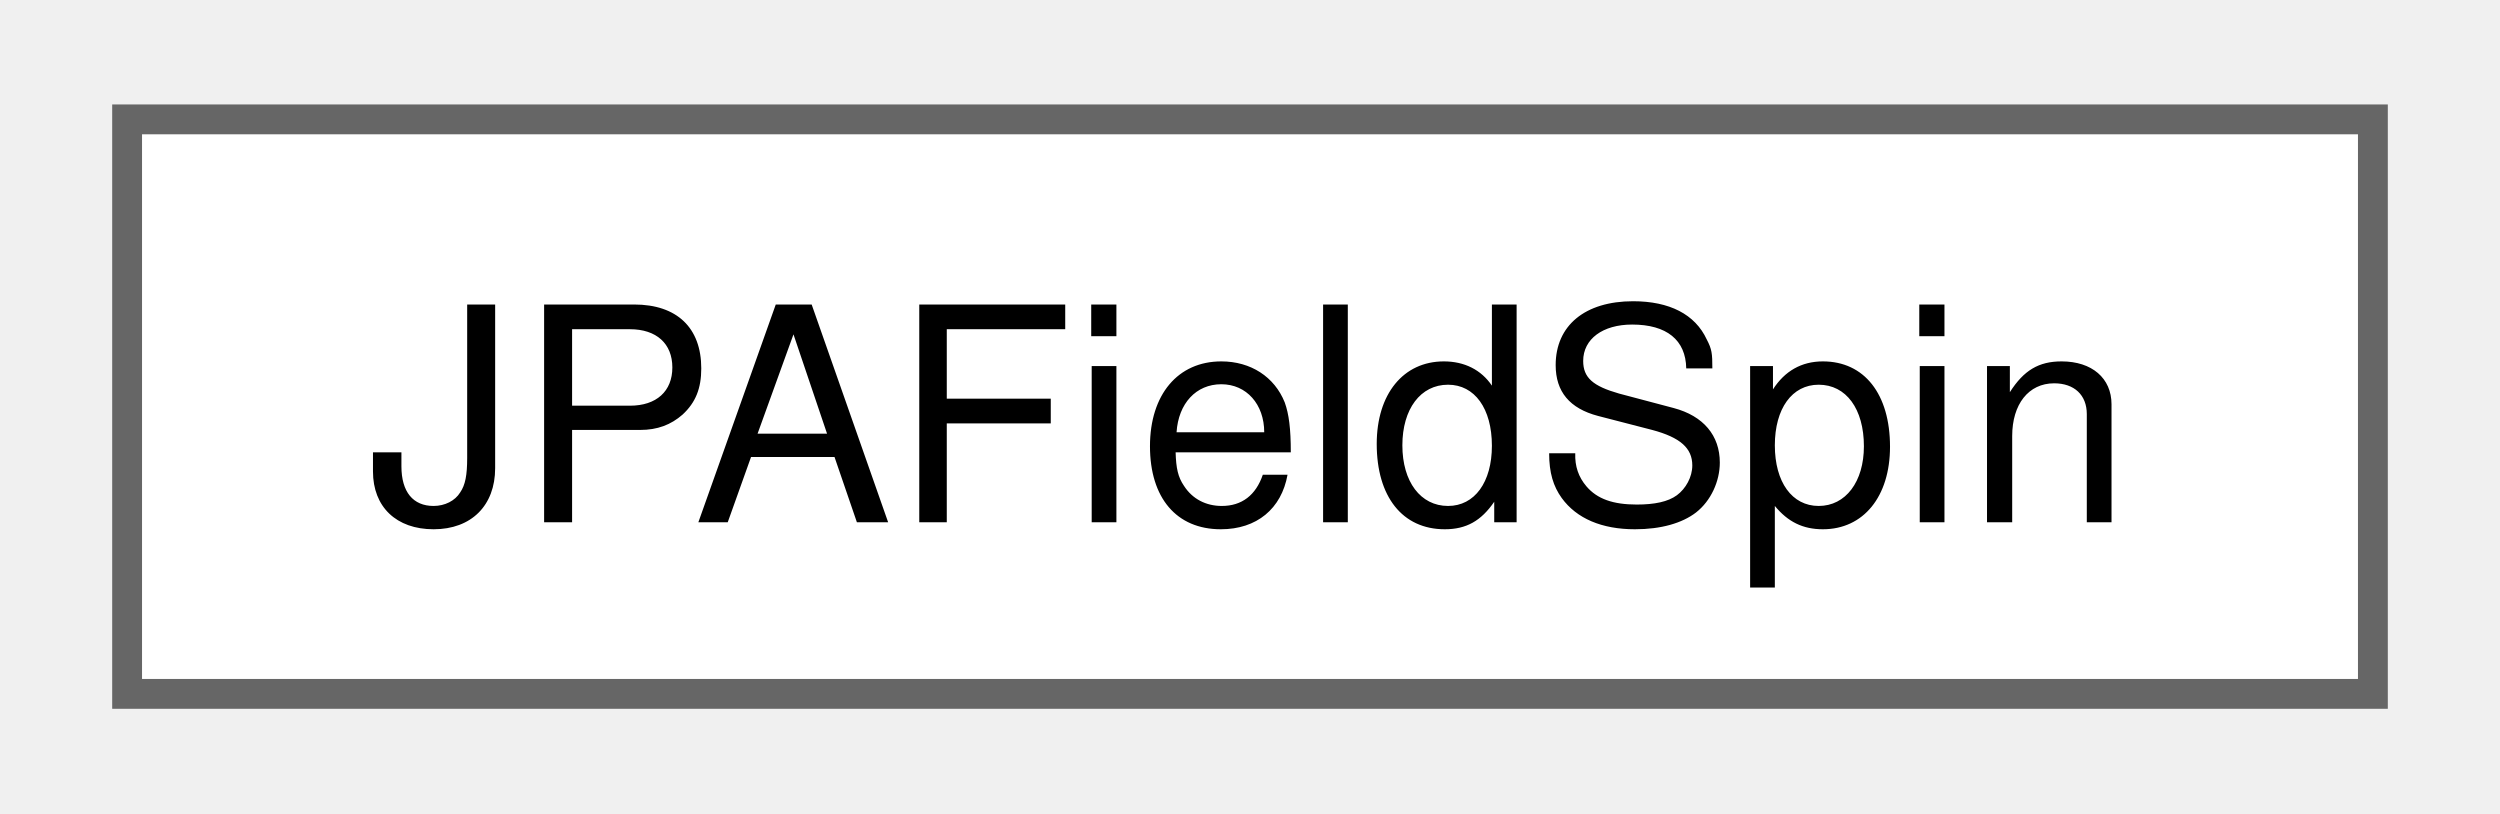
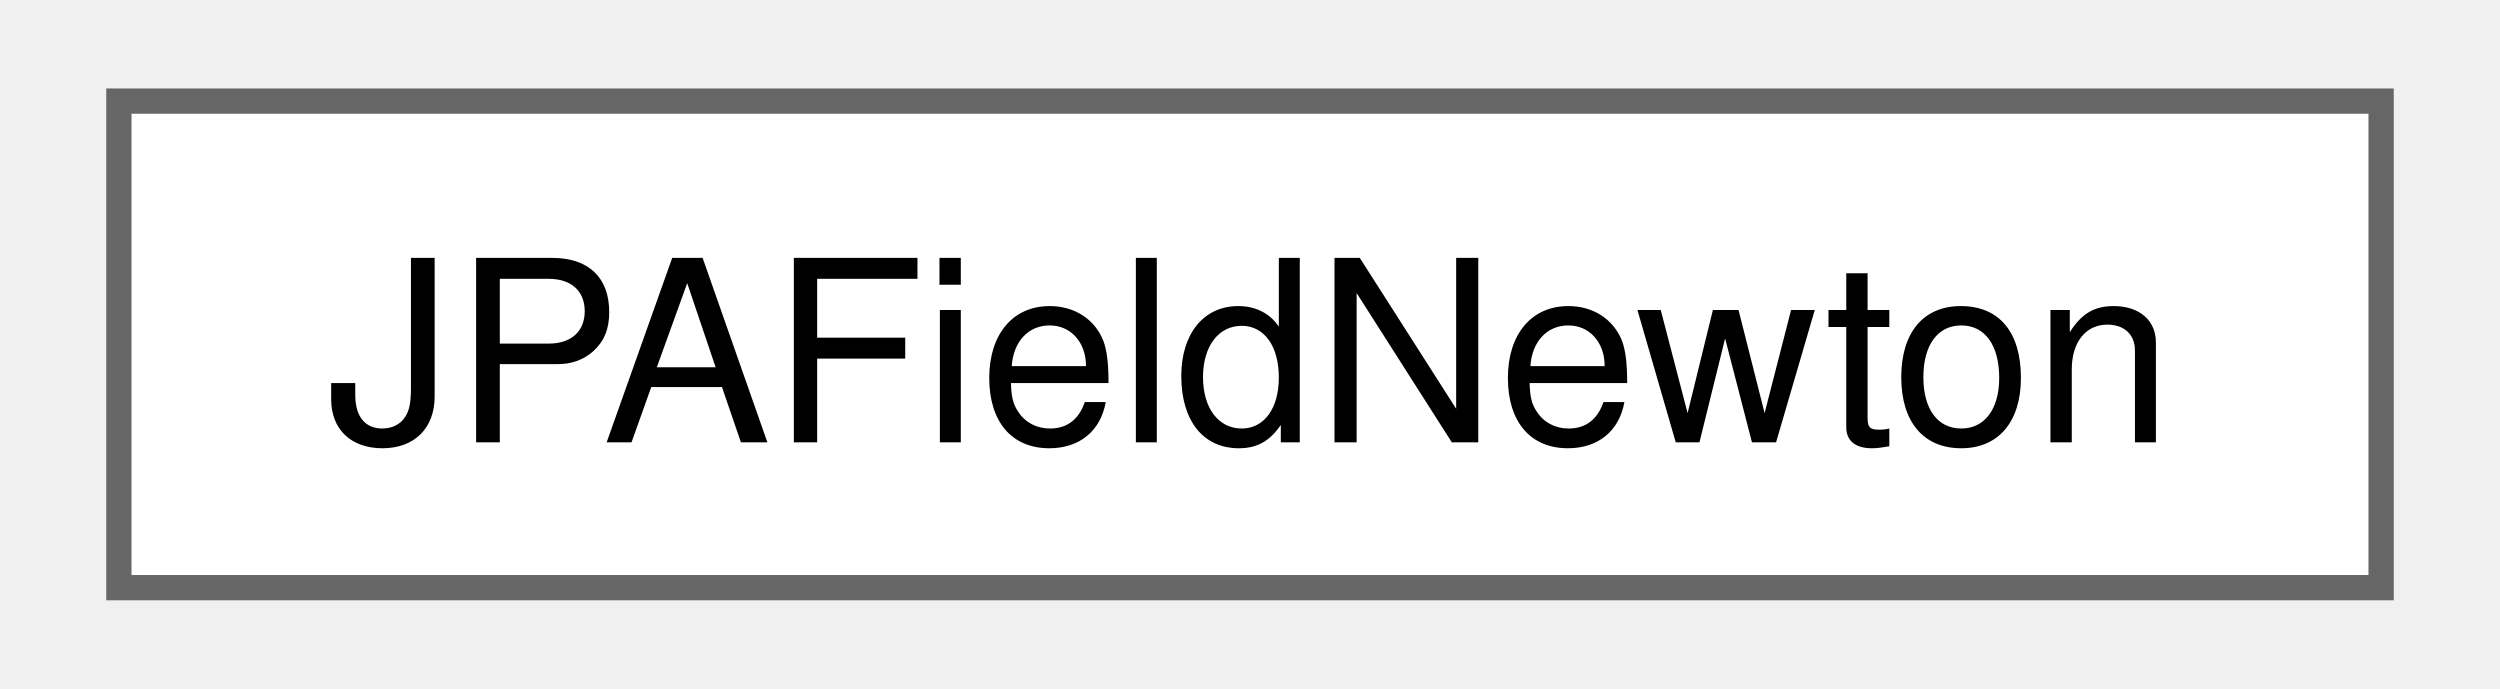
- <svg xmlns="http://www.w3.org/2000/svg" xmlns:xlink="http://www.w3.org/1999/xlink" width="83pt" height="27pt" viewBox="0.00 0.00 83.25 27.25">
+ <svg xmlns="http://www.w3.org/2000/svg" xmlns:xlink="http://www.w3.org/1999/xlink" width="98pt" height="27pt" viewBox="0.00 0.00 97.50 27.25">
  <g id="graph0" class="graph" transform="scale(1 1) rotate(0) translate(4 23.25)">
    <g id="Node000000" class="node">
      <g id="a_Node000000">
-         <a xlink:href="structJPAFieldSpin.html" target="_top" xlink:title=" ">
-           <polygon fill="white" stroke="#666666" points="75.25,-19.25 0,-19.25 0,0 75.25,0 75.25,-19.25" />
-           <text text-anchor="middle" x="37.62" y="-5.75" font-family="Helvetica,sans-Serif" font-size="10.00">JPAFieldSpin</text>
+         <a xlink:href="structJPAFieldNewton.html" target="_top" xlink:title=" ">
+           <polygon fill="white" stroke="#666666" points="89.5,-19.25 0,-19.25 0,0 89.5,0 89.5,-19.25" />
+           <text text-anchor="middle" x="44.75" y="-5.75" font-family="Helvetica,sans-Serif" font-size="10.00">JPAFieldNewton</text>
        </a>
      </g>
    </g>
  </g>
</svg>
